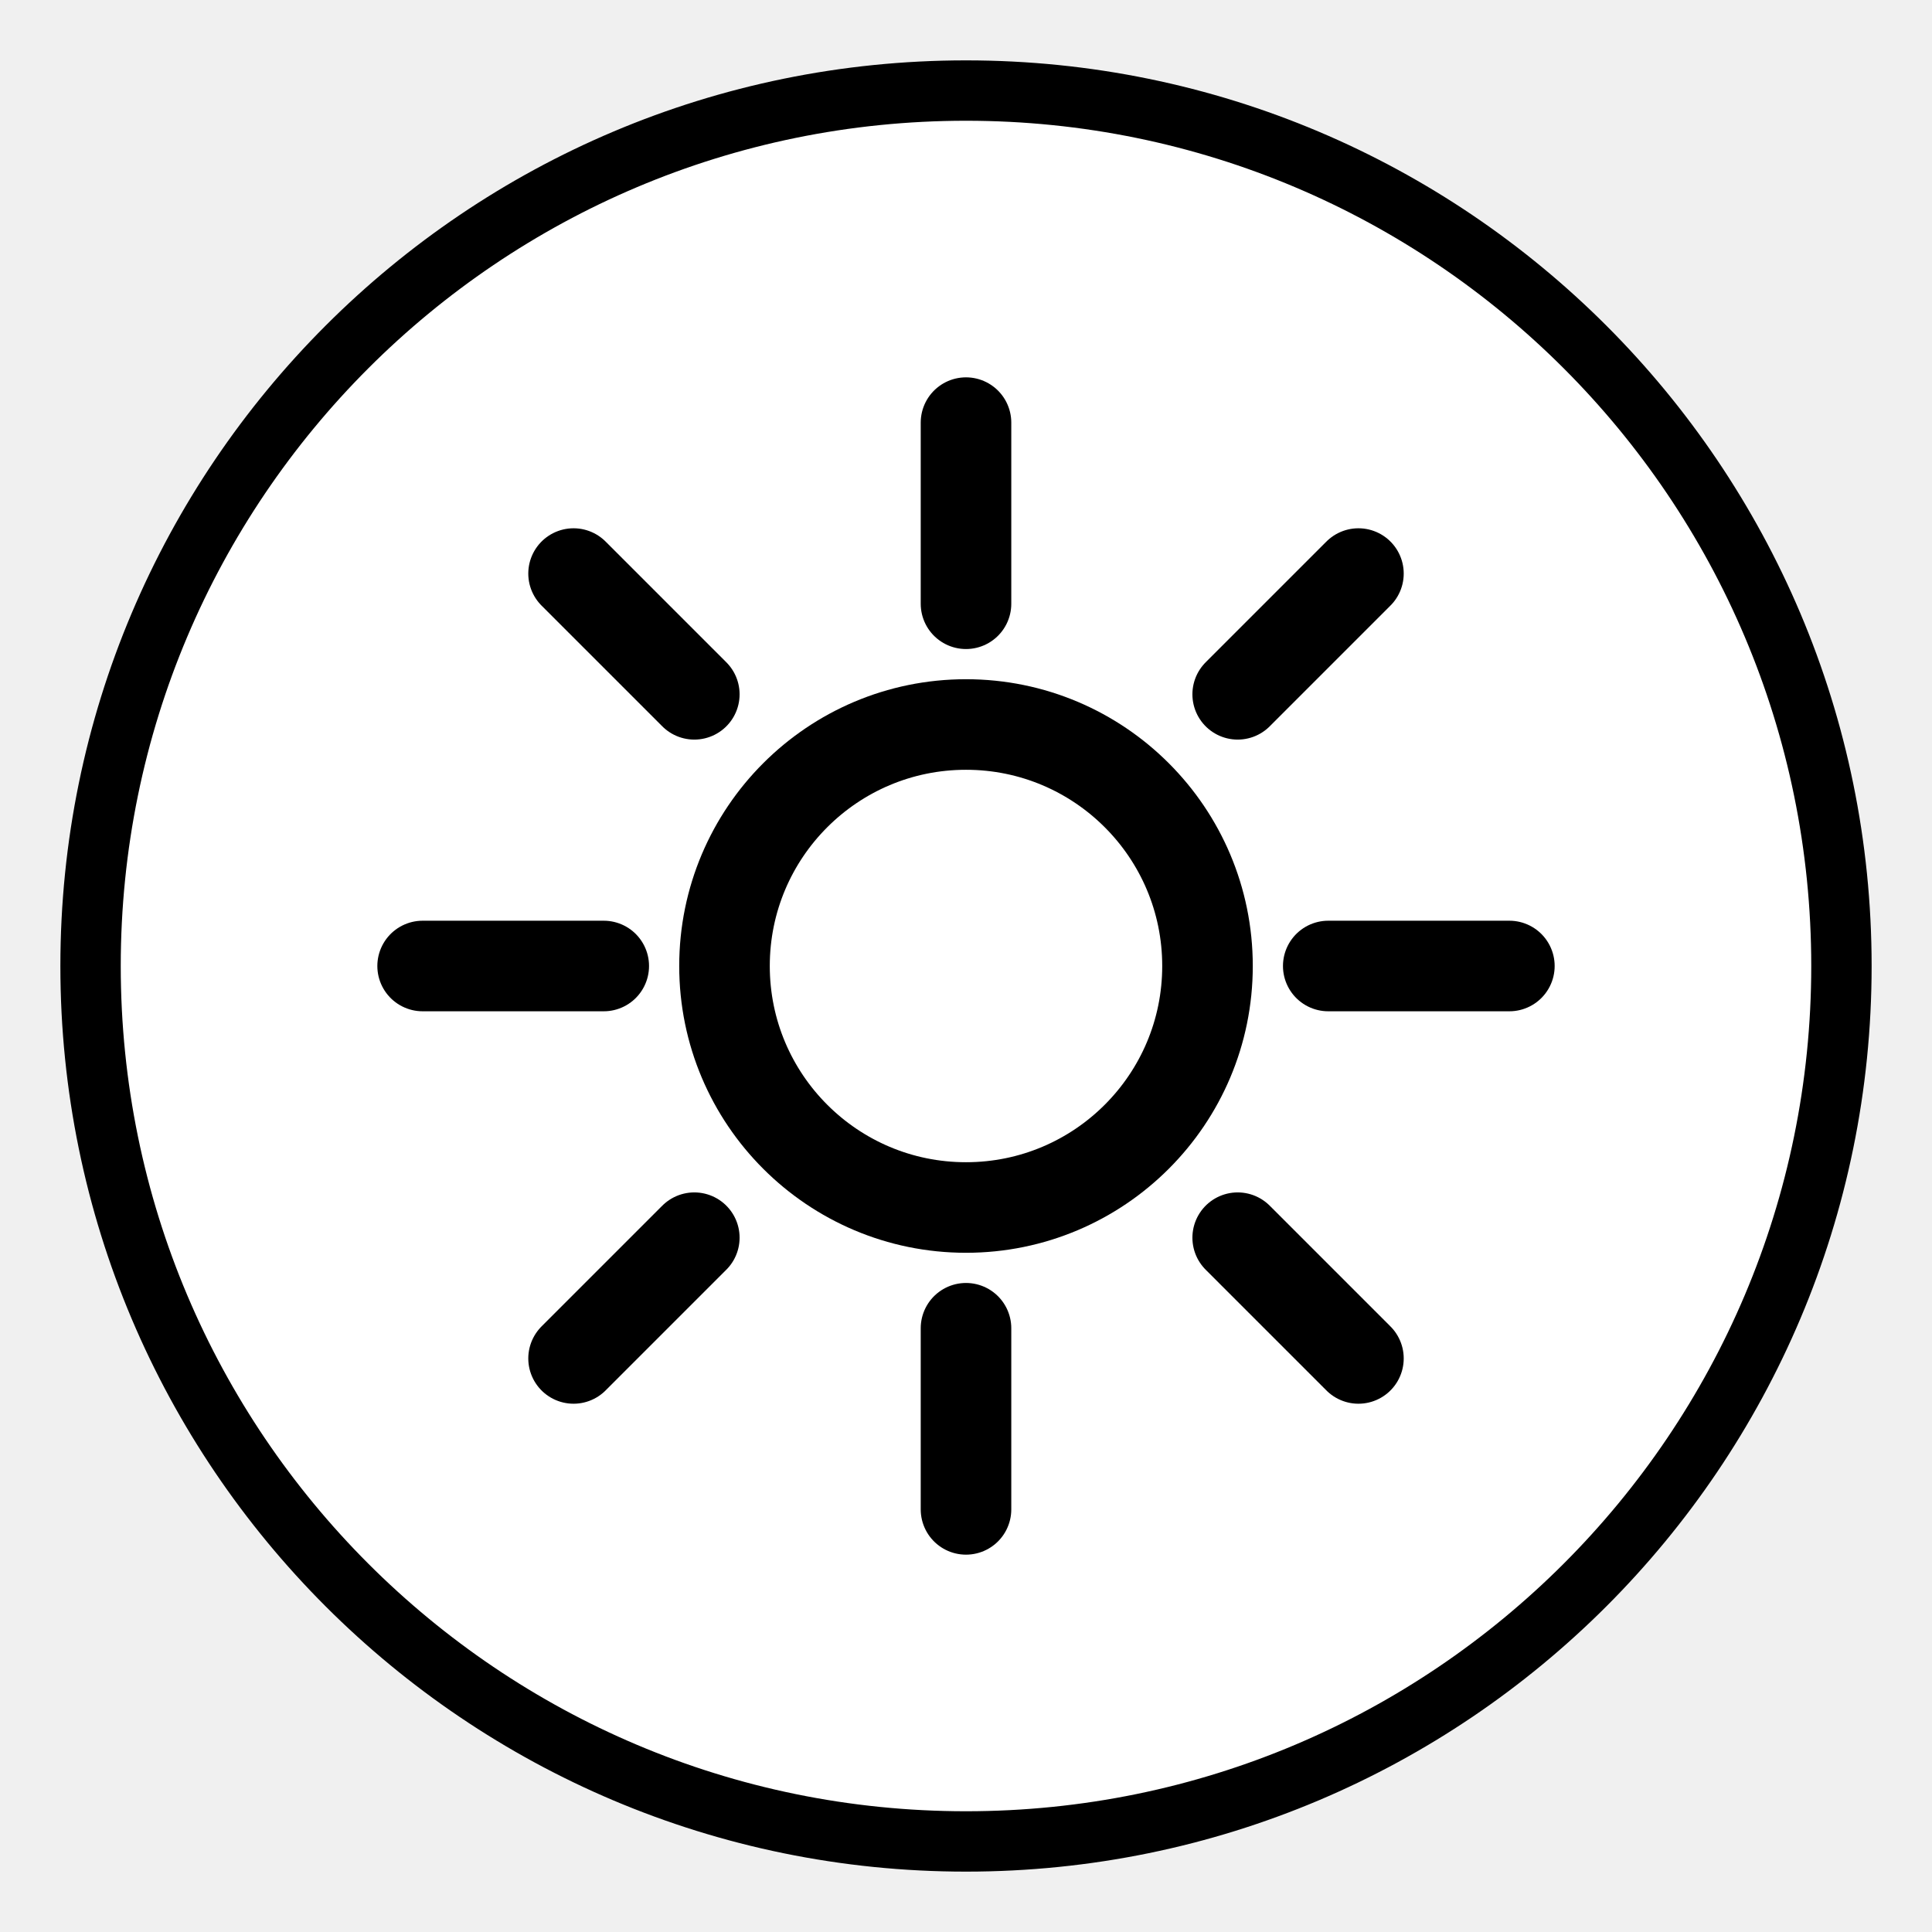
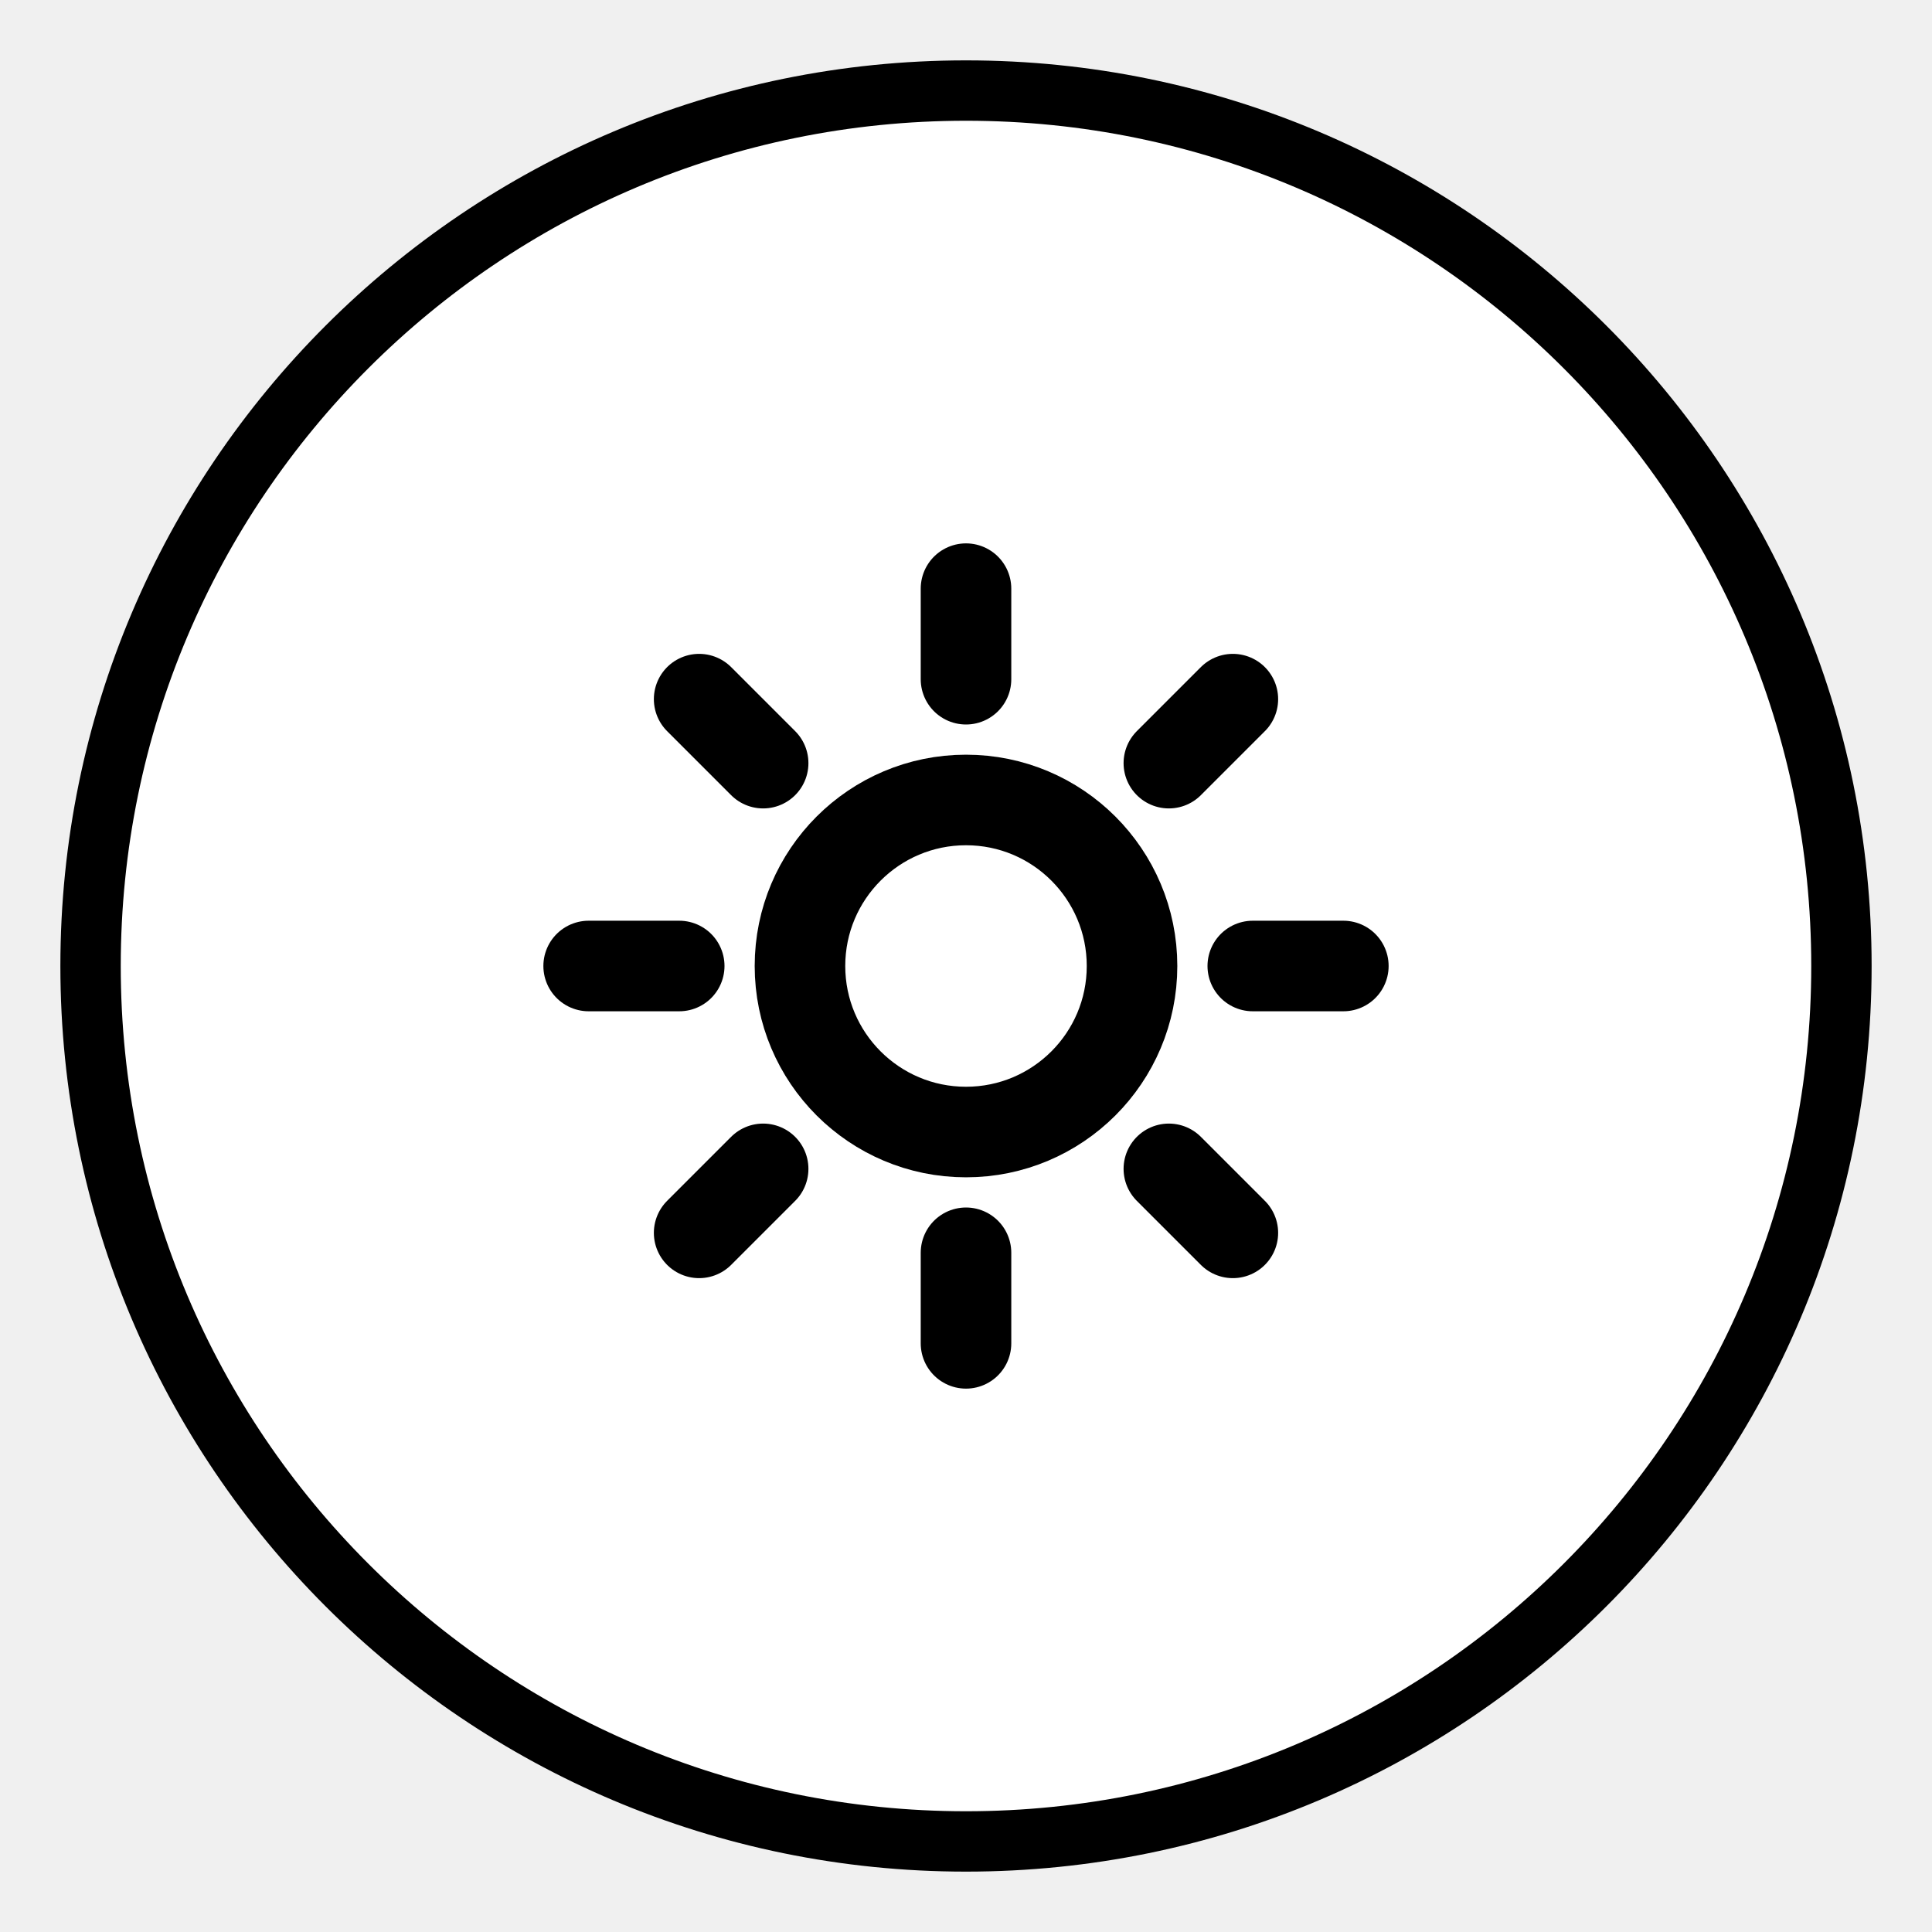
<svg xmlns="http://www.w3.org/2000/svg" width="64" height="64" viewBox="0 0 64 64">
  <g fill="none" stroke="black" stroke-width="3" stroke-linecap="round" stroke-linejoin="round">
-     <circle cx="32" cy="32" r="29" fill="white" stroke-width="2" />
-     <circle cx="32" cy="32" r="8" />
-     <path d="M32 14 V20 M32 44 V50 M14 32 H20 M44 32 H50 M19 19 L23 23 M41 41 L45 45 M19 45 L23 41 M41 23 L45 19" />
+     <circle cx="32" cy="32" r="29" fill="white" stroke="black" stroke-width="2" />
+     <circle cx="32" cy="32" r="5.5" />
+     <path d="M32.00 22.50 L32.00 19.50 M38.72 25.28 L40.84 23.16 M41.50 32.00 L44.50 32.00 M38.72 38.72 L40.84 40.84 M32.00 41.50 L32.00 44.50 M25.28 38.72 L23.16 40.84 M22.50 32.00 L19.50 32.00 M25.28 25.28 L23.16 23.16" />
  </g>
</svg>
